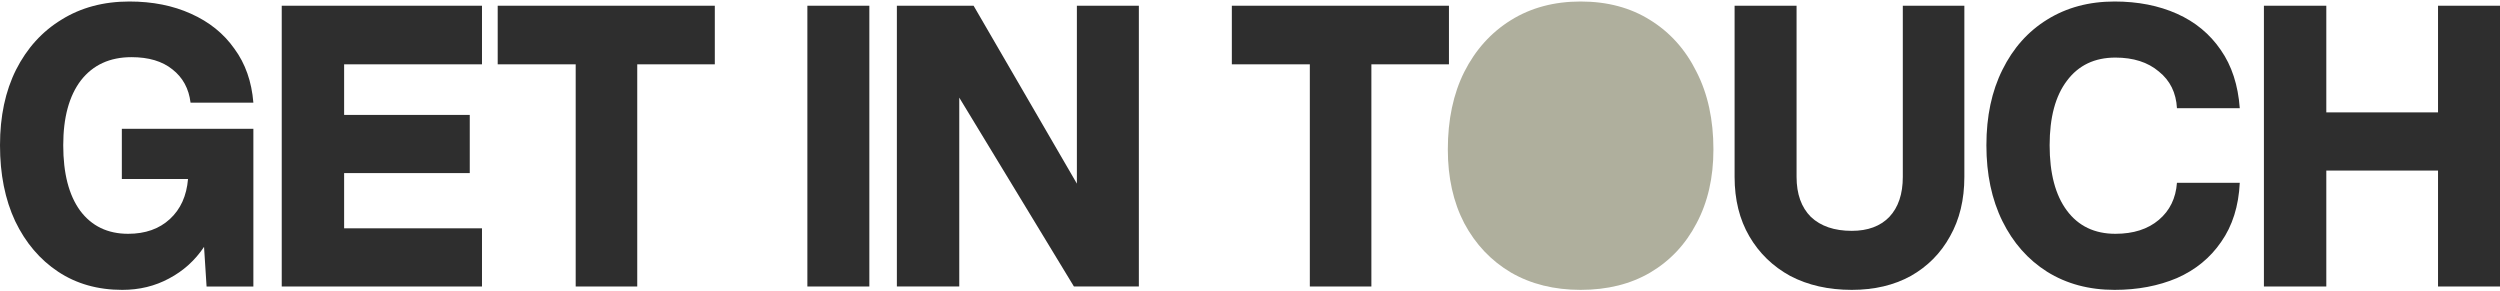
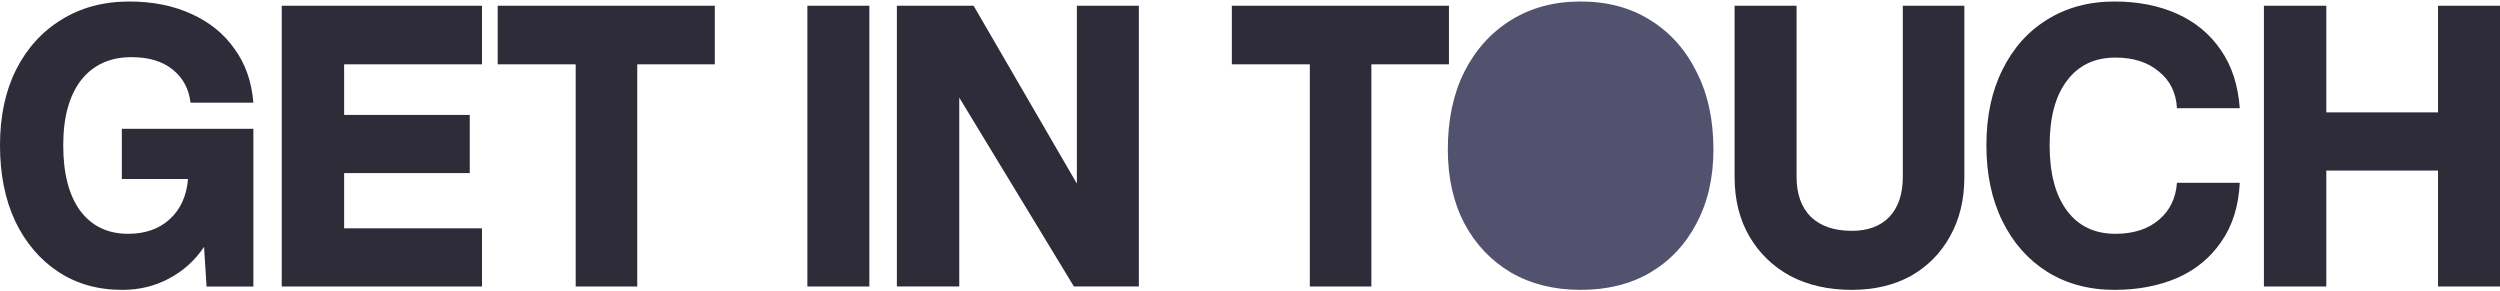
<svg xmlns="http://www.w3.org/2000/svg" width="896" height="104" viewBox="0 0 896 104" fill="none">
-   <path d="M811.387 2.052H833.749V40.279H873.789V2.052H896V102.68H873.789V61.13H833.749V102.68H811.387V2.052Z" fill="#2E2E2E" />
-   <path d="M711.925 52.064C711.925 41.689 713.839 32.674 717.666 25.018C721.494 17.262 726.833 11.269 733.682 7.038C740.633 2.707 748.691 0.541 757.857 0.541C766.218 0.541 773.672 2.002 780.219 4.923C786.767 7.844 792.005 12.175 795.933 17.917C799.862 23.558 802.128 30.508 802.732 38.768H780.219C779.917 33.228 777.751 28.846 773.722 25.623C769.794 22.299 764.606 20.637 758.16 20.637C750.706 20.637 744.914 23.407 740.784 28.947C736.654 34.386 734.589 42.092 734.589 52.064C734.589 62.137 736.654 69.944 740.784 75.484C744.914 81.024 750.706 83.794 758.16 83.794C764.606 83.794 769.794 82.132 773.722 78.808C777.651 75.484 779.816 71.052 780.219 65.511H802.732C802.329 73.872 800.113 80.923 796.084 86.665C792.156 92.406 786.867 96.738 780.219 99.659C773.571 102.479 766.117 103.889 757.857 103.889C748.691 103.889 740.633 101.724 733.682 97.392C726.833 93.061 721.494 87.017 717.666 79.261C713.839 71.505 711.925 62.439 711.925 52.064Z" fill="#2E2E2E" />
-   <path d="M621.679 2.052H643.89V63.396C643.89 69.54 645.603 74.325 649.027 77.75C652.553 81.074 657.438 82.736 663.684 82.736C669.425 82.736 673.908 81.074 677.131 77.75C680.354 74.325 681.966 69.54 681.966 63.396V2.052H704.026V63.396C704.026 71.555 702.313 78.656 698.889 84.7C695.564 90.744 690.881 95.478 684.837 98.903C678.793 102.227 671.742 103.889 663.684 103.889C655.323 103.889 647.97 102.227 641.624 98.903C635.379 95.478 630.493 90.744 626.968 84.7C623.442 78.656 621.679 71.555 621.679 63.396V2.052Z" fill="#2E2E2E" />
-   <path d="M519.304 2.052V23.054H491.503V102.68H469.443V23.054H441.491V2.052H519.304Z" fill="#2E2E2E" />
-   <path d="M385.955 2.052H408.166V102.68H384.897L343.799 34.99V102.68H321.438V2.052H348.937L385.955 65.814V2.052Z" fill="#2E2E2E" />
-   <path d="M289.363 2.052H311.574V102.68H289.363V2.052Z" fill="#2E2E2E" />
-   <path d="M256.189 2.052V23.054H228.388V102.68H206.328V23.054H178.376V2.052H256.189Z" fill="#2E2E2E" />
-   <path d="M172.743 2.052V23.054H123.335V41.185H168.361V62.036H123.335V81.829H172.743V102.68H100.973V2.052H172.743Z" fill="#2E2E2E" />
-   <path d="M0 52.064C0 41.689 1.914 32.674 5.742 25.018C9.67 17.262 15.109 11.269 22.06 7.038C29.01 2.707 37.119 0.541 46.386 0.541C54.646 0.541 61.999 2.002 68.446 4.923C74.993 7.844 80.181 12.024 84.008 17.464C87.937 22.802 90.203 29.249 90.808 36.804H68.294C67.69 31.767 65.525 27.788 61.797 24.867C58.171 21.946 53.286 20.486 47.141 20.486C39.385 20.486 33.341 23.256 29.01 28.796C24.779 34.336 22.664 42.092 22.664 52.064C22.664 62.137 24.679 69.944 28.708 75.484C32.838 81.024 38.579 83.794 45.933 83.794C52.077 83.794 57.063 82.031 60.891 78.506C64.719 74.98 66.884 70.195 67.388 64.152H43.666V46.172H90.808V102.681H74.036L73.129 88.478C69.906 93.313 65.726 97.09 60.589 99.81C55.552 102.53 49.962 103.89 43.817 103.89C35.054 103.89 27.398 101.724 20.851 97.392C14.304 93.061 9.166 87.017 5.439 79.261C1.813 71.505 0 62.439 0 52.064Z" fill="#2E2E2E" />
-   <path d="M524.794 25.774C520.865 33.631 518.901 42.898 518.901 53.575C518.901 63.648 520.865 72.462 524.794 80.016C528.823 87.571 534.413 93.464 541.565 97.695C548.717 101.824 557.027 103.889 566.496 103.889C576.065 103.889 584.375 101.824 591.426 97.695C598.578 93.464 604.118 87.571 608.046 80.016C612.076 72.462 614.09 63.648 614.09 53.575C614.09 42.898 612.076 33.631 608.046 25.774C604.118 17.816 598.578 11.621 591.426 7.189C584.375 2.757 576.065 0.541 566.496 0.541C557.027 0.541 548.717 2.757 541.565 7.189C534.413 11.621 528.823 17.816 524.794 25.774Z" fill="#AFAF9D" />
+   <path d="M811.387 2.052H833.749V40.279H873.789V2.052H896V102.68H873.789V61.13H833.749V102.68H811.387V2.052Z" fill="#2e2c39" />
+   <path d="M711.925 52.064C711.925 41.689 713.839 32.674 717.666 25.018C721.494 17.262 726.833 11.269 733.682 7.038C740.633 2.707 748.691 0.541 757.857 0.541C766.218 0.541 773.672 2.002 780.219 4.923C786.767 7.844 792.005 12.175 795.933 17.917C799.862 23.558 802.128 30.508 802.732 38.768H780.219C779.917 33.228 777.751 28.846 773.722 25.623C769.794 22.299 764.606 20.637 758.16 20.637C750.706 20.637 744.914 23.407 740.784 28.947C736.654 34.386 734.589 42.092 734.589 52.064C734.589 62.137 736.654 69.944 740.784 75.484C744.914 81.024 750.706 83.794 758.16 83.794C764.606 83.794 769.794 82.132 773.722 78.808C777.651 75.484 779.816 71.052 780.219 65.511H802.732C802.329 73.872 800.113 80.923 796.084 86.665C792.156 92.406 786.867 96.738 780.219 99.659C773.571 102.479 766.117 103.889 757.857 103.889C748.691 103.889 740.633 101.724 733.682 97.392C726.833 93.061 721.494 87.017 717.666 79.261C713.839 71.505 711.925 62.439 711.925 52.064Z" fill="#2e2c39" />
+   <path d="M621.679 2.052H643.89V63.396C643.89 69.54 645.603 74.325 649.027 77.75C652.553 81.074 657.438 82.736 663.684 82.736C669.425 82.736 673.908 81.074 677.131 77.75C680.354 74.325 681.966 69.54 681.966 63.396V2.052H704.026V63.396C704.026 71.555 702.313 78.656 698.889 84.7C695.564 90.744 690.881 95.478 684.837 98.903C678.793 102.227 671.742 103.889 663.684 103.889C655.323 103.889 647.97 102.227 641.624 98.903C635.379 95.478 630.493 90.744 626.968 84.7C623.442 78.656 621.679 71.555 621.679 63.396V2.052Z" fill="#2e2c39" />
+   <path d="M519.304 2.052V23.054H491.503V102.68H469.443V23.054H441.491V2.052H519.304Z" fill="#2e2c39" />
+   <path d="M385.955 2.052H408.166V102.68H384.897L343.799 34.99V102.68H321.438V2.052H348.937L385.955 65.814V2.052Z" fill="#2e2c39" />
+   <path d="M289.363 2.052H311.574V102.68H289.363V2.052Z" fill="#2e2c39" />
+   <path d="M256.189 2.052V23.054H228.388V102.68H206.328V23.054H178.376V2.052H256.189Z" fill="#2e2c39" />
+   <path d="M172.743 2.052V23.054H123.335V41.185H168.361V62.036H123.335V81.829H172.743V102.68H100.973V2.052H172.743Z" fill="#2e2c39" />
+   <path d="M0 52.064C0 41.689 1.914 32.674 5.742 25.018C9.67 17.262 15.109 11.269 22.06 7.038C29.01 2.707 37.119 0.541 46.386 0.541C54.646 0.541 61.999 2.002 68.446 4.923C74.993 7.844 80.181 12.024 84.008 17.464C87.937 22.802 90.203 29.249 90.808 36.804H68.294C67.69 31.767 65.525 27.788 61.797 24.867C58.171 21.946 53.286 20.486 47.141 20.486C39.385 20.486 33.341 23.256 29.01 28.796C24.779 34.336 22.664 42.092 22.664 52.064C22.664 62.137 24.679 69.944 28.708 75.484C32.838 81.024 38.579 83.794 45.933 83.794C52.077 83.794 57.063 82.031 60.891 78.506C64.719 74.98 66.884 70.195 67.388 64.152H43.666V46.172H90.808V102.681H74.036L73.129 88.478C69.906 93.313 65.726 97.09 60.589 99.81C55.552 102.53 49.962 103.89 43.817 103.89C35.054 103.89 27.398 101.724 20.851 97.392C14.304 93.061 9.166 87.017 5.439 79.261C1.813 71.505 0 62.439 0 52.064Z" fill="#2e2c39" />
+   <path d="M524.794 25.774C520.865 33.631 518.901 42.898 518.901 53.575C518.901 63.648 520.865 72.462 524.794 80.016C528.823 87.571 534.413 93.464 541.565 97.695C548.717 101.824 557.027 103.889 566.496 103.889C576.065 103.889 584.375 101.824 591.426 97.695C598.578 93.464 604.118 87.571 608.046 80.016C612.076 72.462 614.09 63.648 614.09 53.575C614.09 42.898 612.076 33.631 608.046 25.774C604.118 17.816 598.578 11.621 591.426 7.189C584.375 2.757 576.065 0.541 566.496 0.541C557.027 0.541 548.717 2.757 541.565 7.189C534.413 11.621 528.823 17.816 524.794 25.774Z" fill="#52526f" />
</svg>
